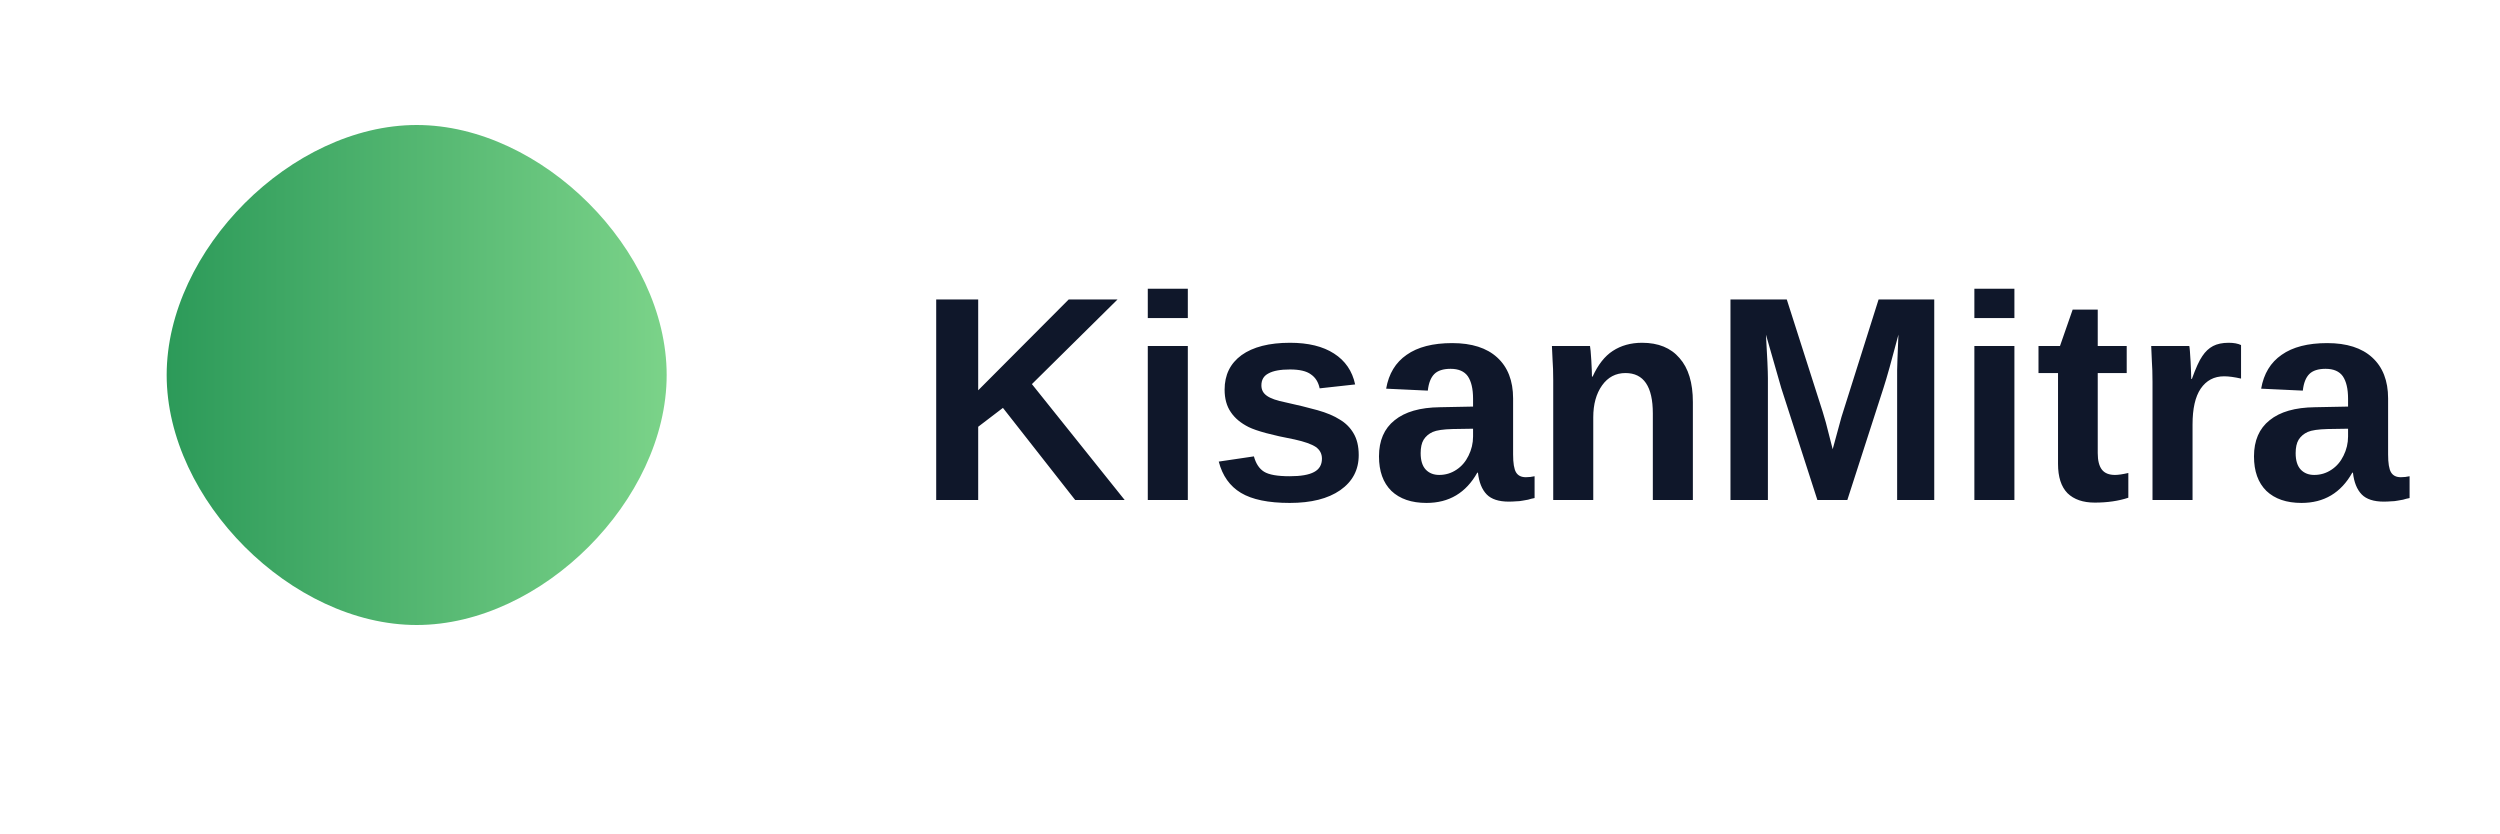
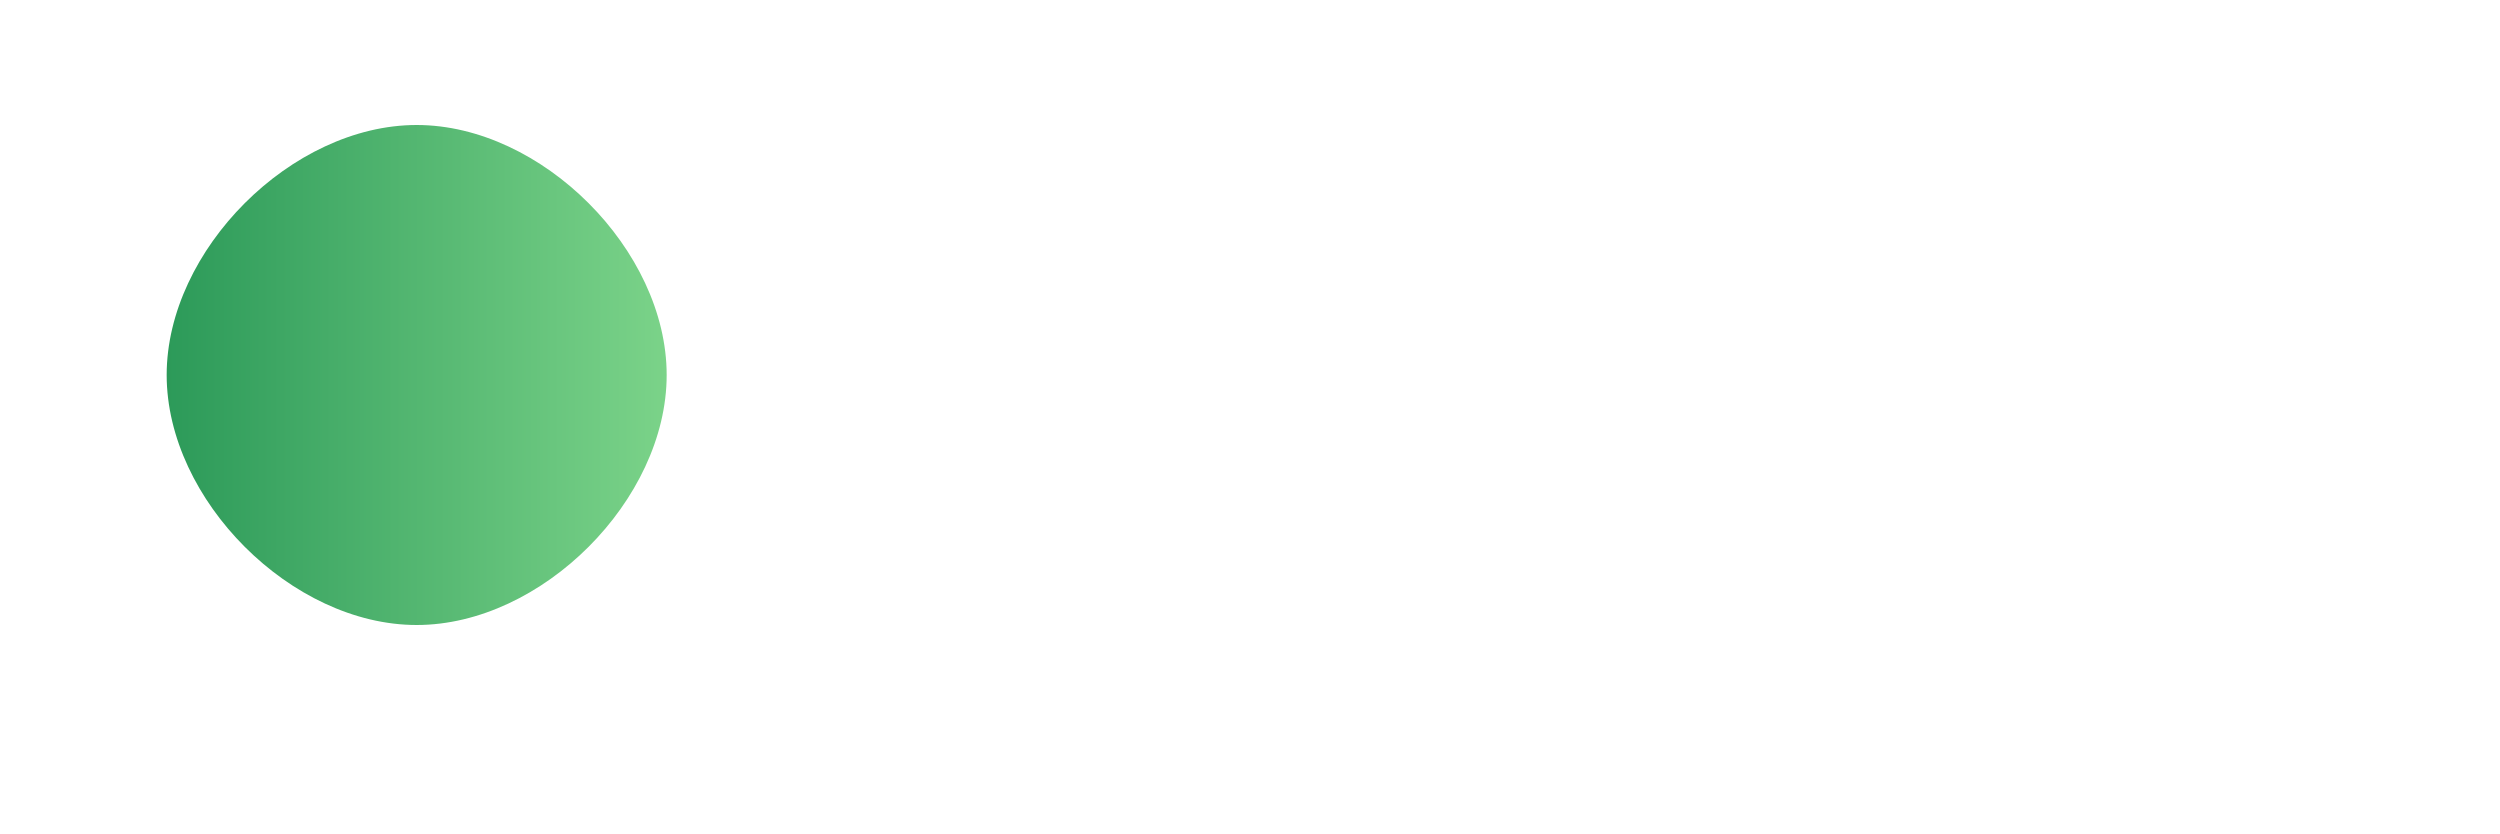
<svg xmlns="http://www.w3.org/2000/svg" viewBox="0 0 120 40">
  <defs>
    <linearGradient id="g" x1="0" x2="1">
      <stop offset="0%" stop-color="#2c9a59" />
      <stop offset="100%" stop-color="#7bd389" />
    </linearGradient>
  </defs>
  <rect width="120" height="40" rx="6" fill="none" />
  <g transform="translate(8,6)">
    <path d="M12 0c6 0 12 6 12 12s-6 12-12 12S0 18 0 12 6 0 12 0z" fill="url(#g)" />
-     <text x="36" y="18" font-family="DM Sans, Arial, sans-serif" font-weight="700" font-size="14" fill="#0f172a">KisanMitra</text>
  </g>
</svg>
